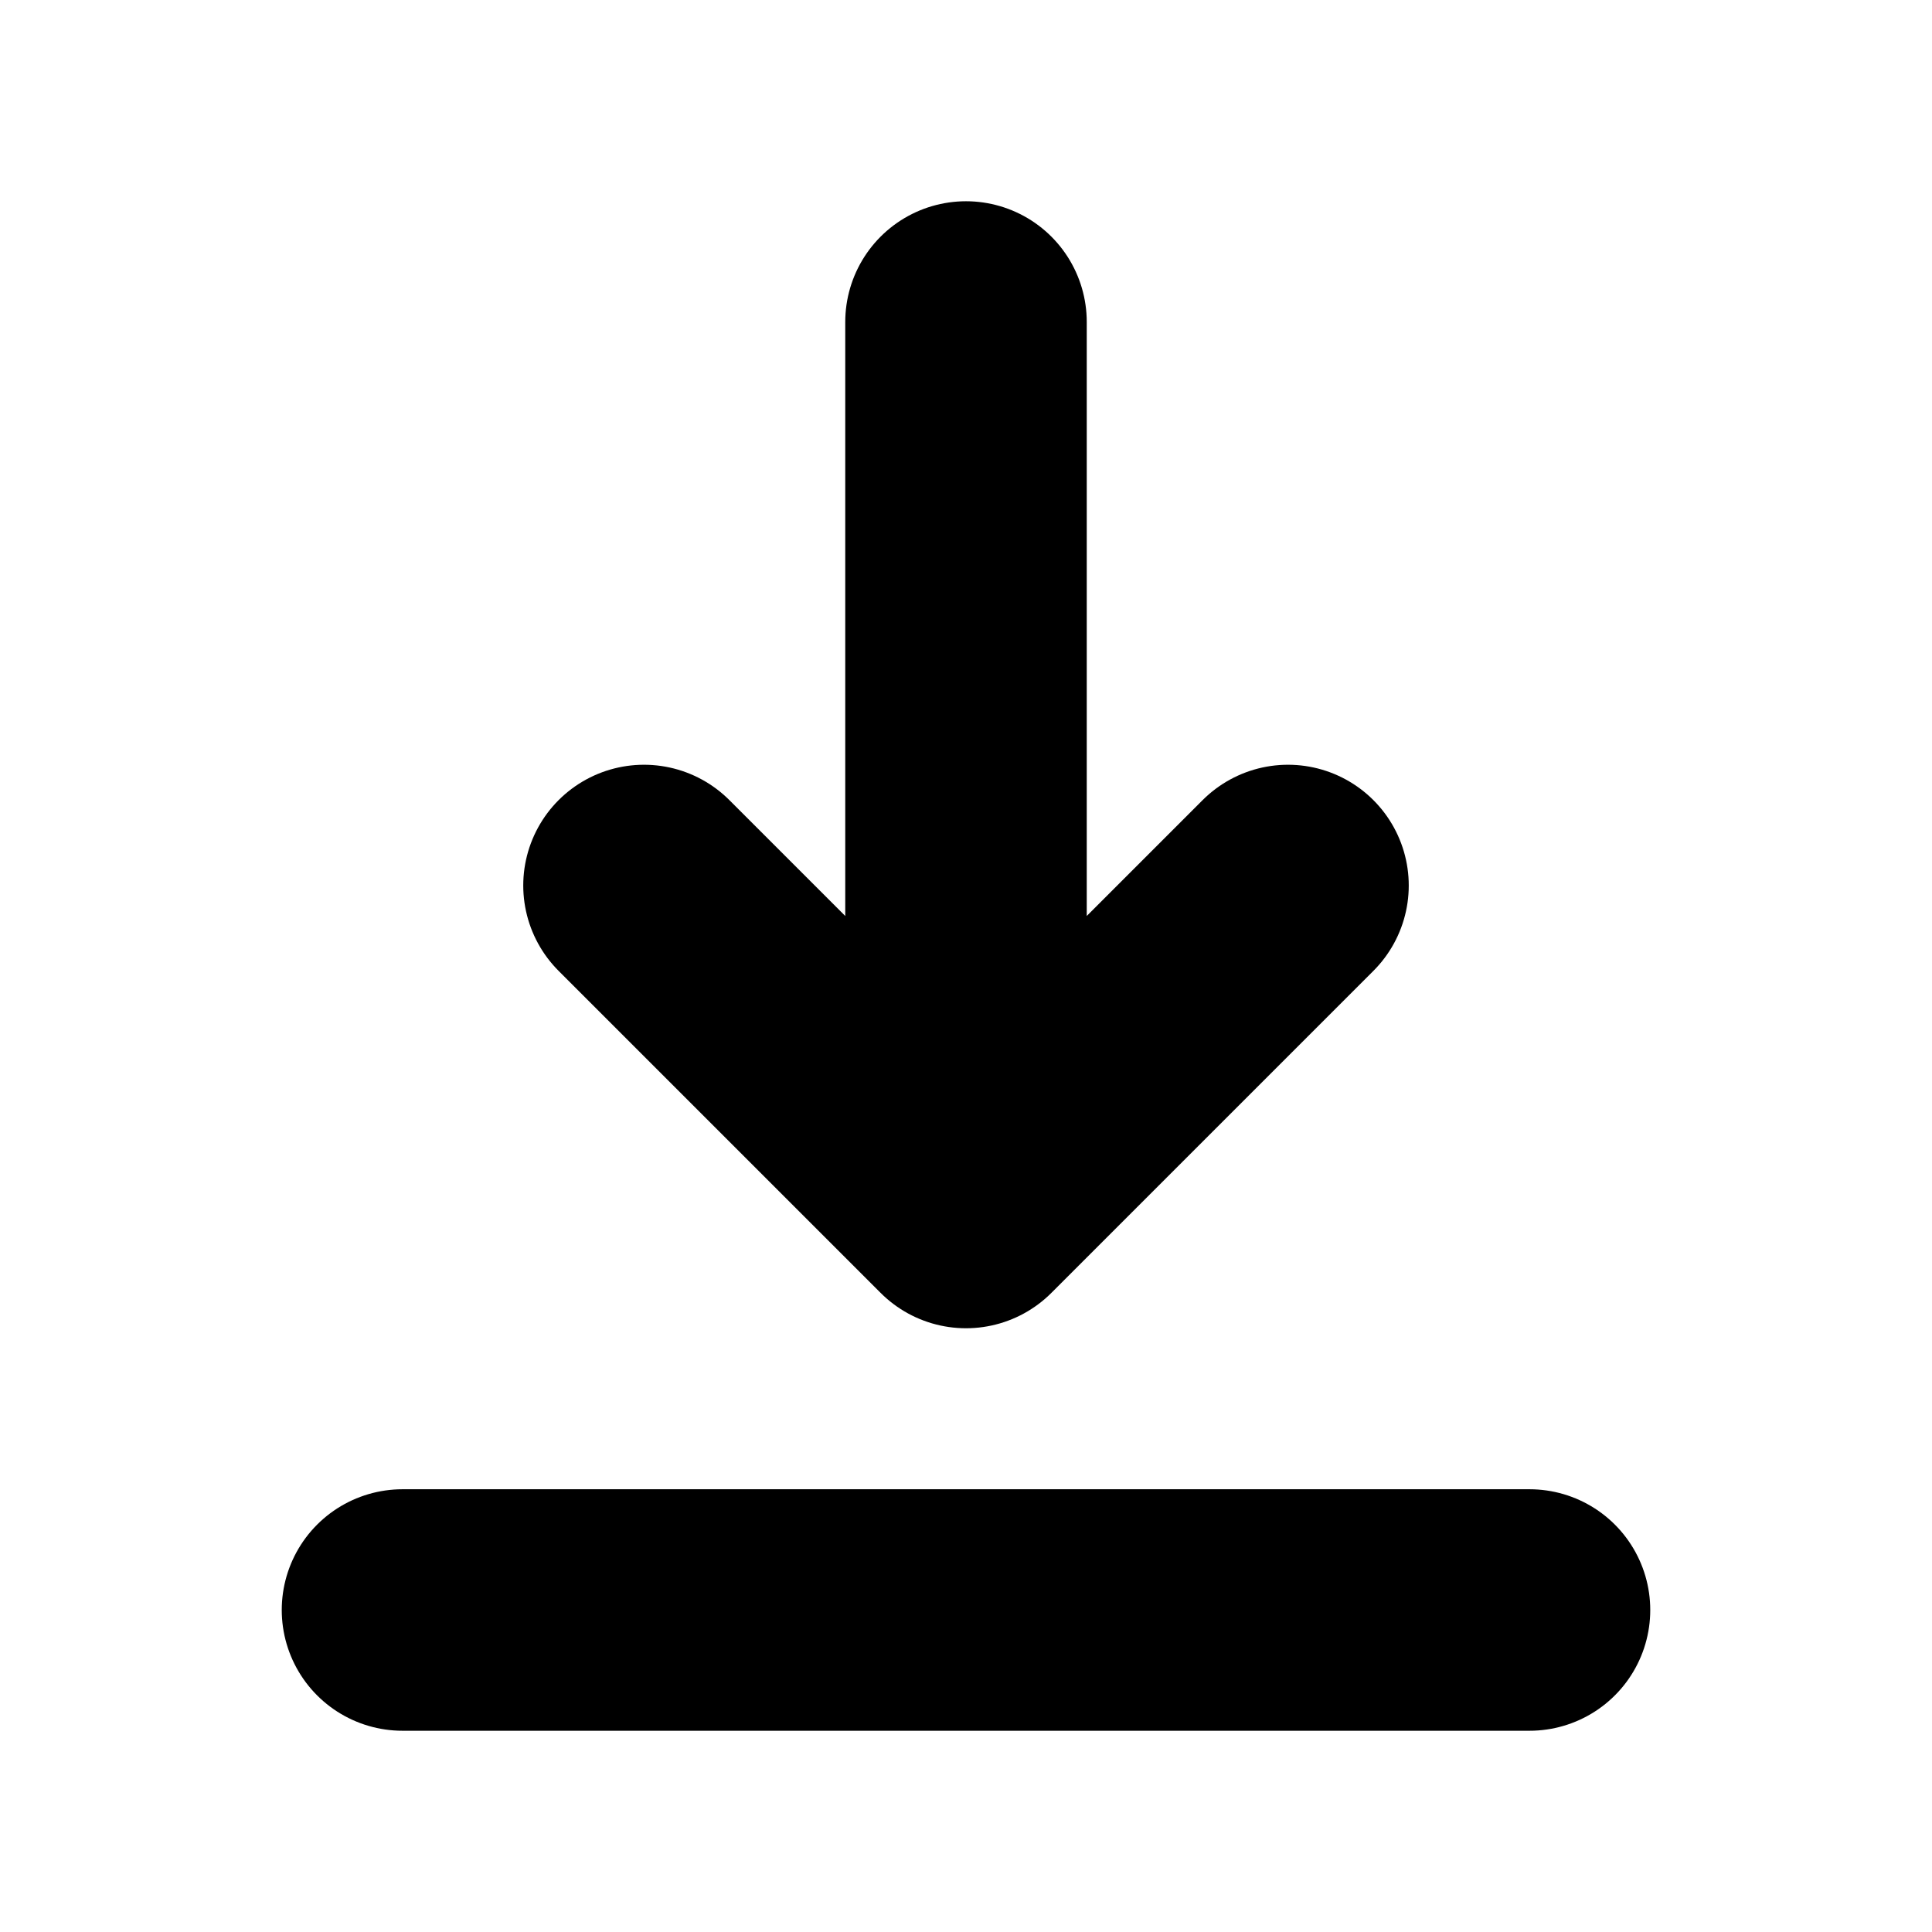
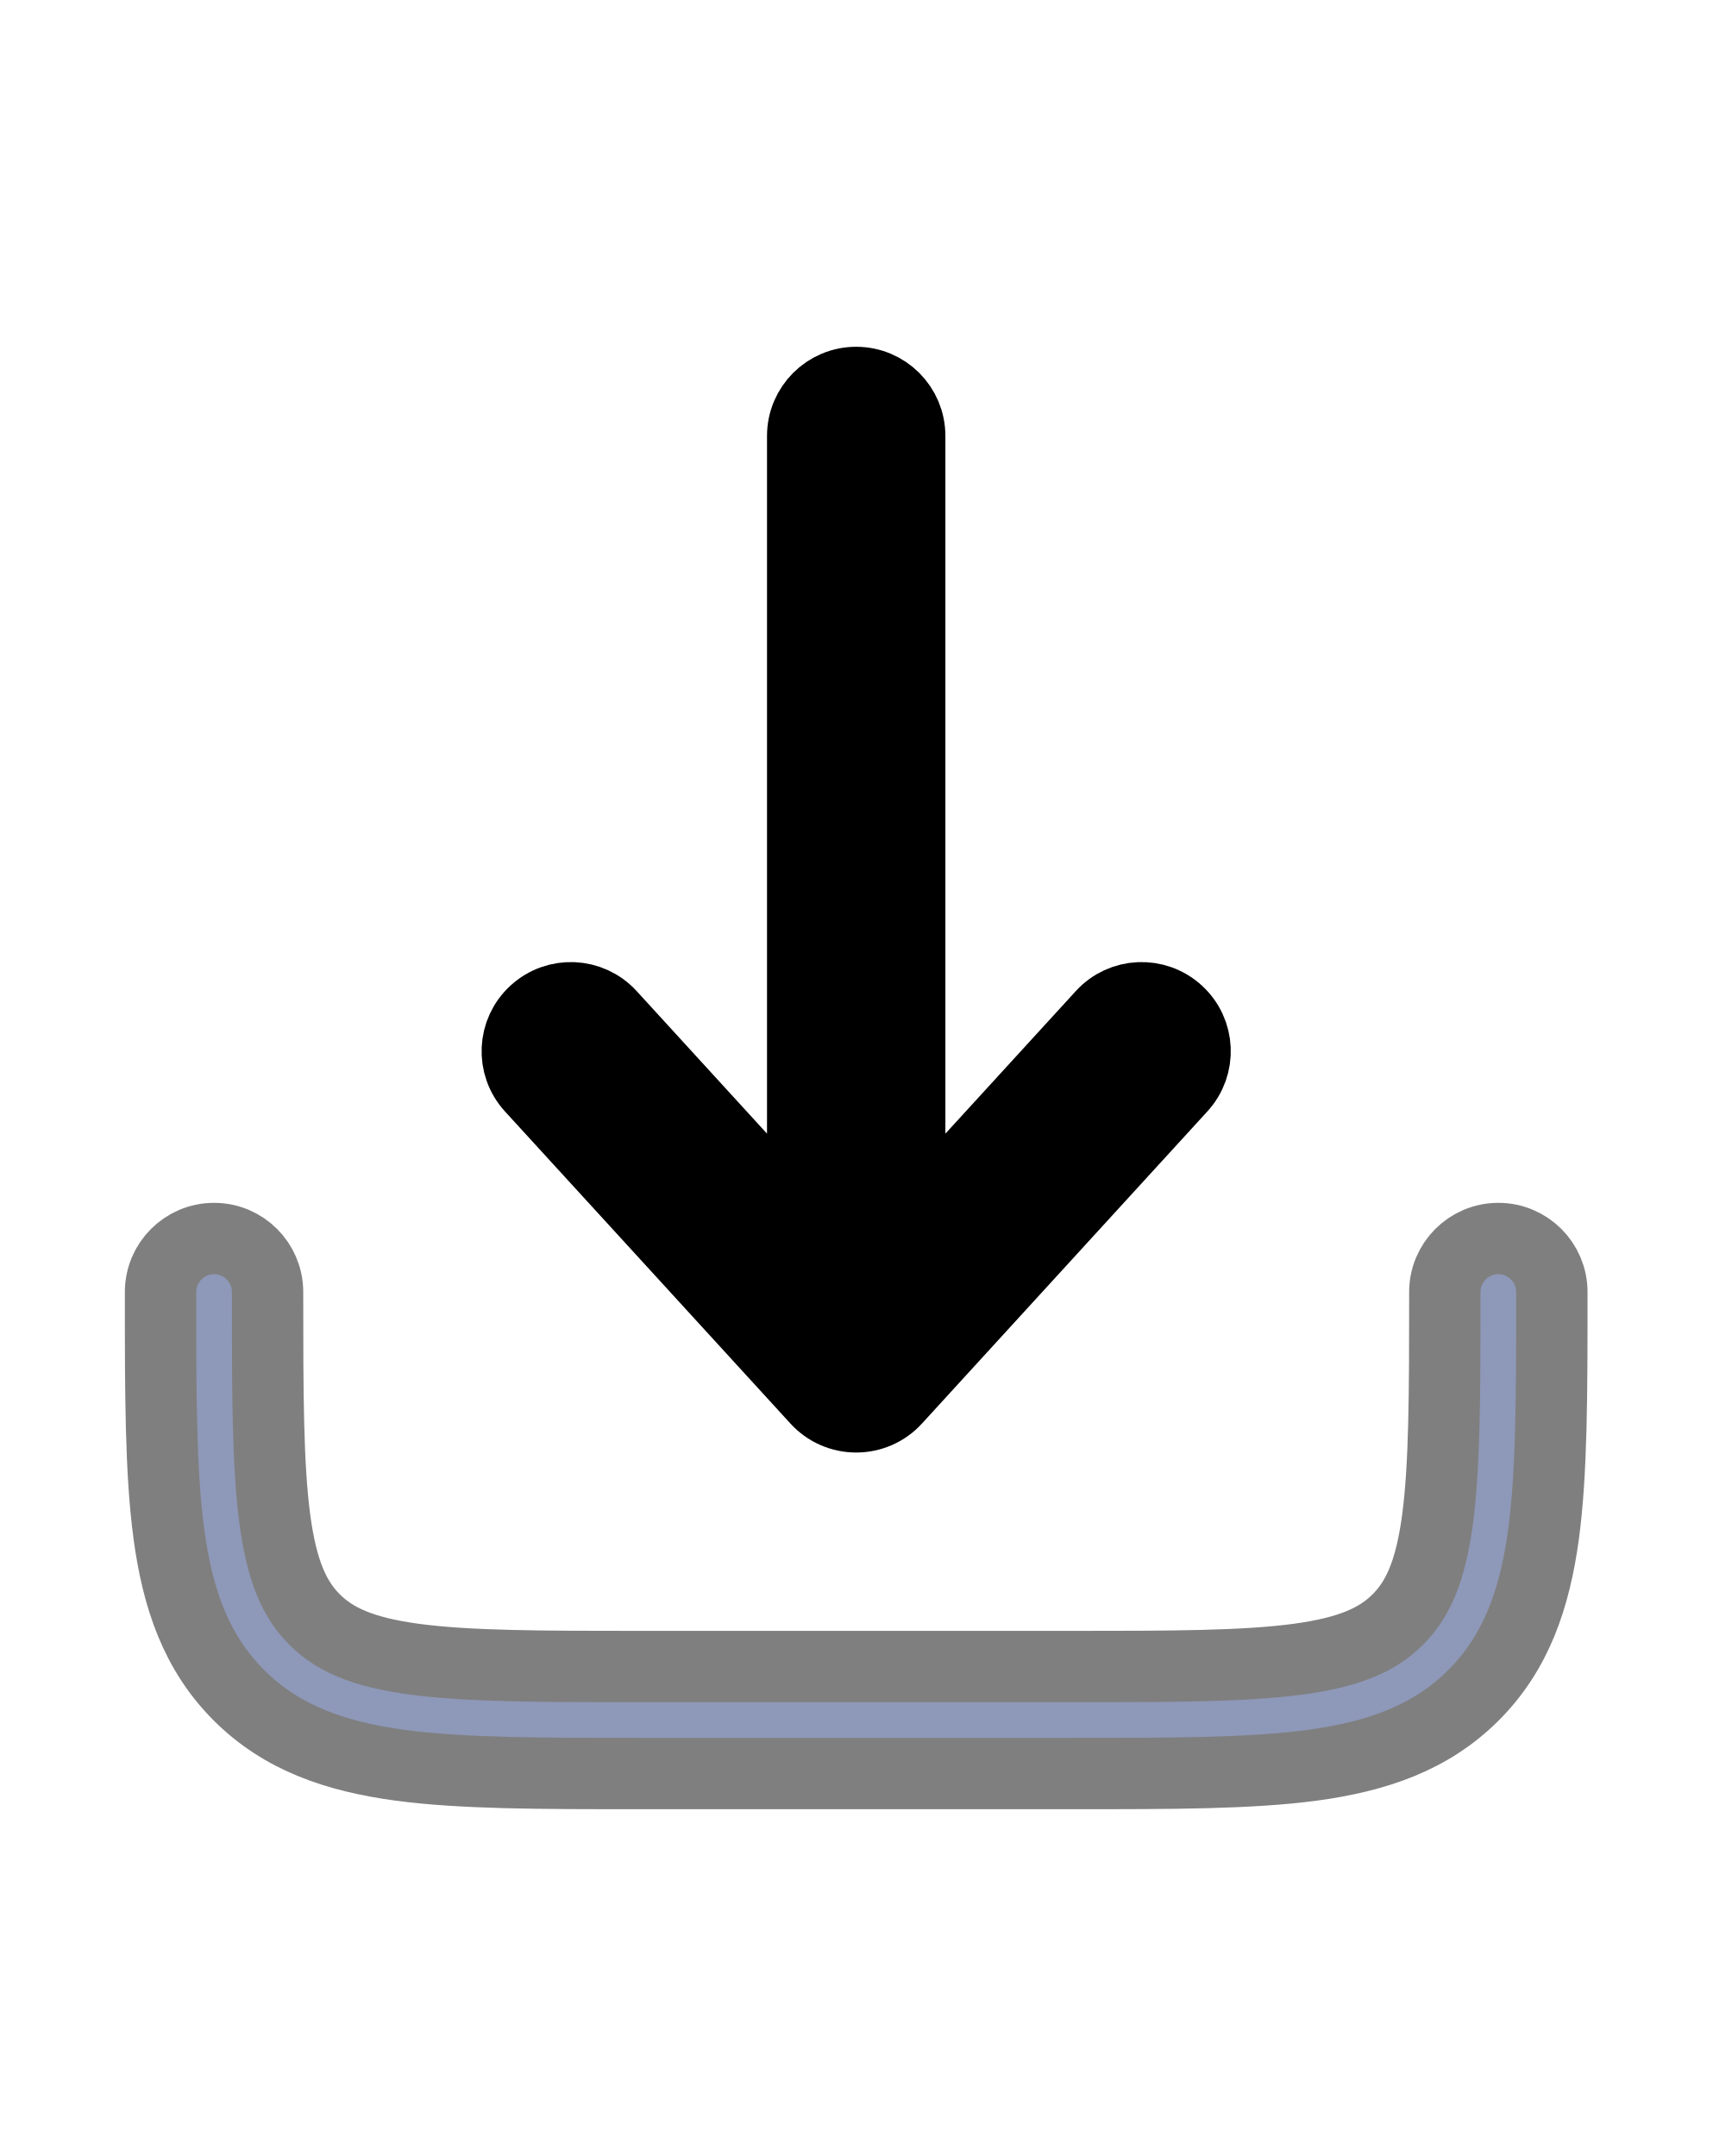
- <svg xmlns="http://www.w3.org/2000/svg" fill="none" viewBox="0 0 24 24" stroke="currentColor" stroke-width="3" class="w-6 h-6">
-   <path stroke-linecap="round" stroke-linejoin="round" d="M12 4v11l-4-4m4 4l4-4m-4 9H5m14 0H12" />
+ <svg xmlns="http://www.w3.org/2000/svg" width="27px" height="34px" viewBox="0 0 24 24" fill="none">
+   <g id="SVGRepo_bgCarrier" stroke-width="0" />
+   <g id="SVGRepo_tracerCarrier" stroke-linecap="round" stroke-linejoin="round" />
+   <g id="SVGRepo_iconCarrier">
+     <path opacity="0.5" fill-rule="evenodd" clip-rule="evenodd" d="M3 14.25C3.414 14.25 3.75 14.586 3.75 15C3.75 16.435 3.752 17.436 3.853 18.192C3.952 18.926 4.132 19.314 4.409 19.591C4.686 19.868 5.074 20.048 5.808 20.147C6.563 20.248 7.565 20.25 9 20.25H15C16.435 20.25 17.436 20.248 18.192 20.147C18.926 20.048 19.314 19.868 19.591 19.591C19.868 19.314 20.048 18.926 20.147 18.192C20.248 17.436 20.25 16.435 20.25 15C20.25 14.586 20.586 14.25 21 14.25C21.414 14.25 21.75 14.586 21.75 15V15.055C21.75 16.422 21.75 17.525 21.634 18.392C21.512 19.292 21.254 20.05 20.652 20.652C20.05 21.254 19.292 21.512 18.392 21.634C17.525 21.75 16.422 21.75 15.055 21.75H8.945C7.578 21.75 6.475 21.75 5.608 21.634C4.708 21.512 3.95 21.254 3.348 20.652C2.746 20.05 2.488 19.292 2.367 18.392C2.25 17.525 2.25 16.422 2.25 15.055C2.25 15.037 2.25 15.018 2.25 15C2.25 14.586 2.586 14.25 3 14.25Z" fill="#1d3172" stroke="currentColor" />
+     <path fill-rule="evenodd" clip-rule="evenodd" d="M12 16.75C12.211 16.75 12.411 16.662 12.553 16.506L16.553 12.131C16.833 11.825 16.812 11.351 16.506 11.072C16.2 10.792 15.726 10.813 15.447 11.119L12.75 14.068V3C12.75 2.586 12.414 2.25 12 2.25C11.586 2.25 11.25 2.586 11.25 3V14.068L8.554 11.119C8.274 10.813 7.8 10.792 7.494 11.072C7.188 11.351 7.167 11.825 7.446 12.131L11.447 16.506C11.589 16.662 11.789 16.75 12 16.75Z" fill="currentColor" stroke="currentColor" />
+   </g>
</svg>
